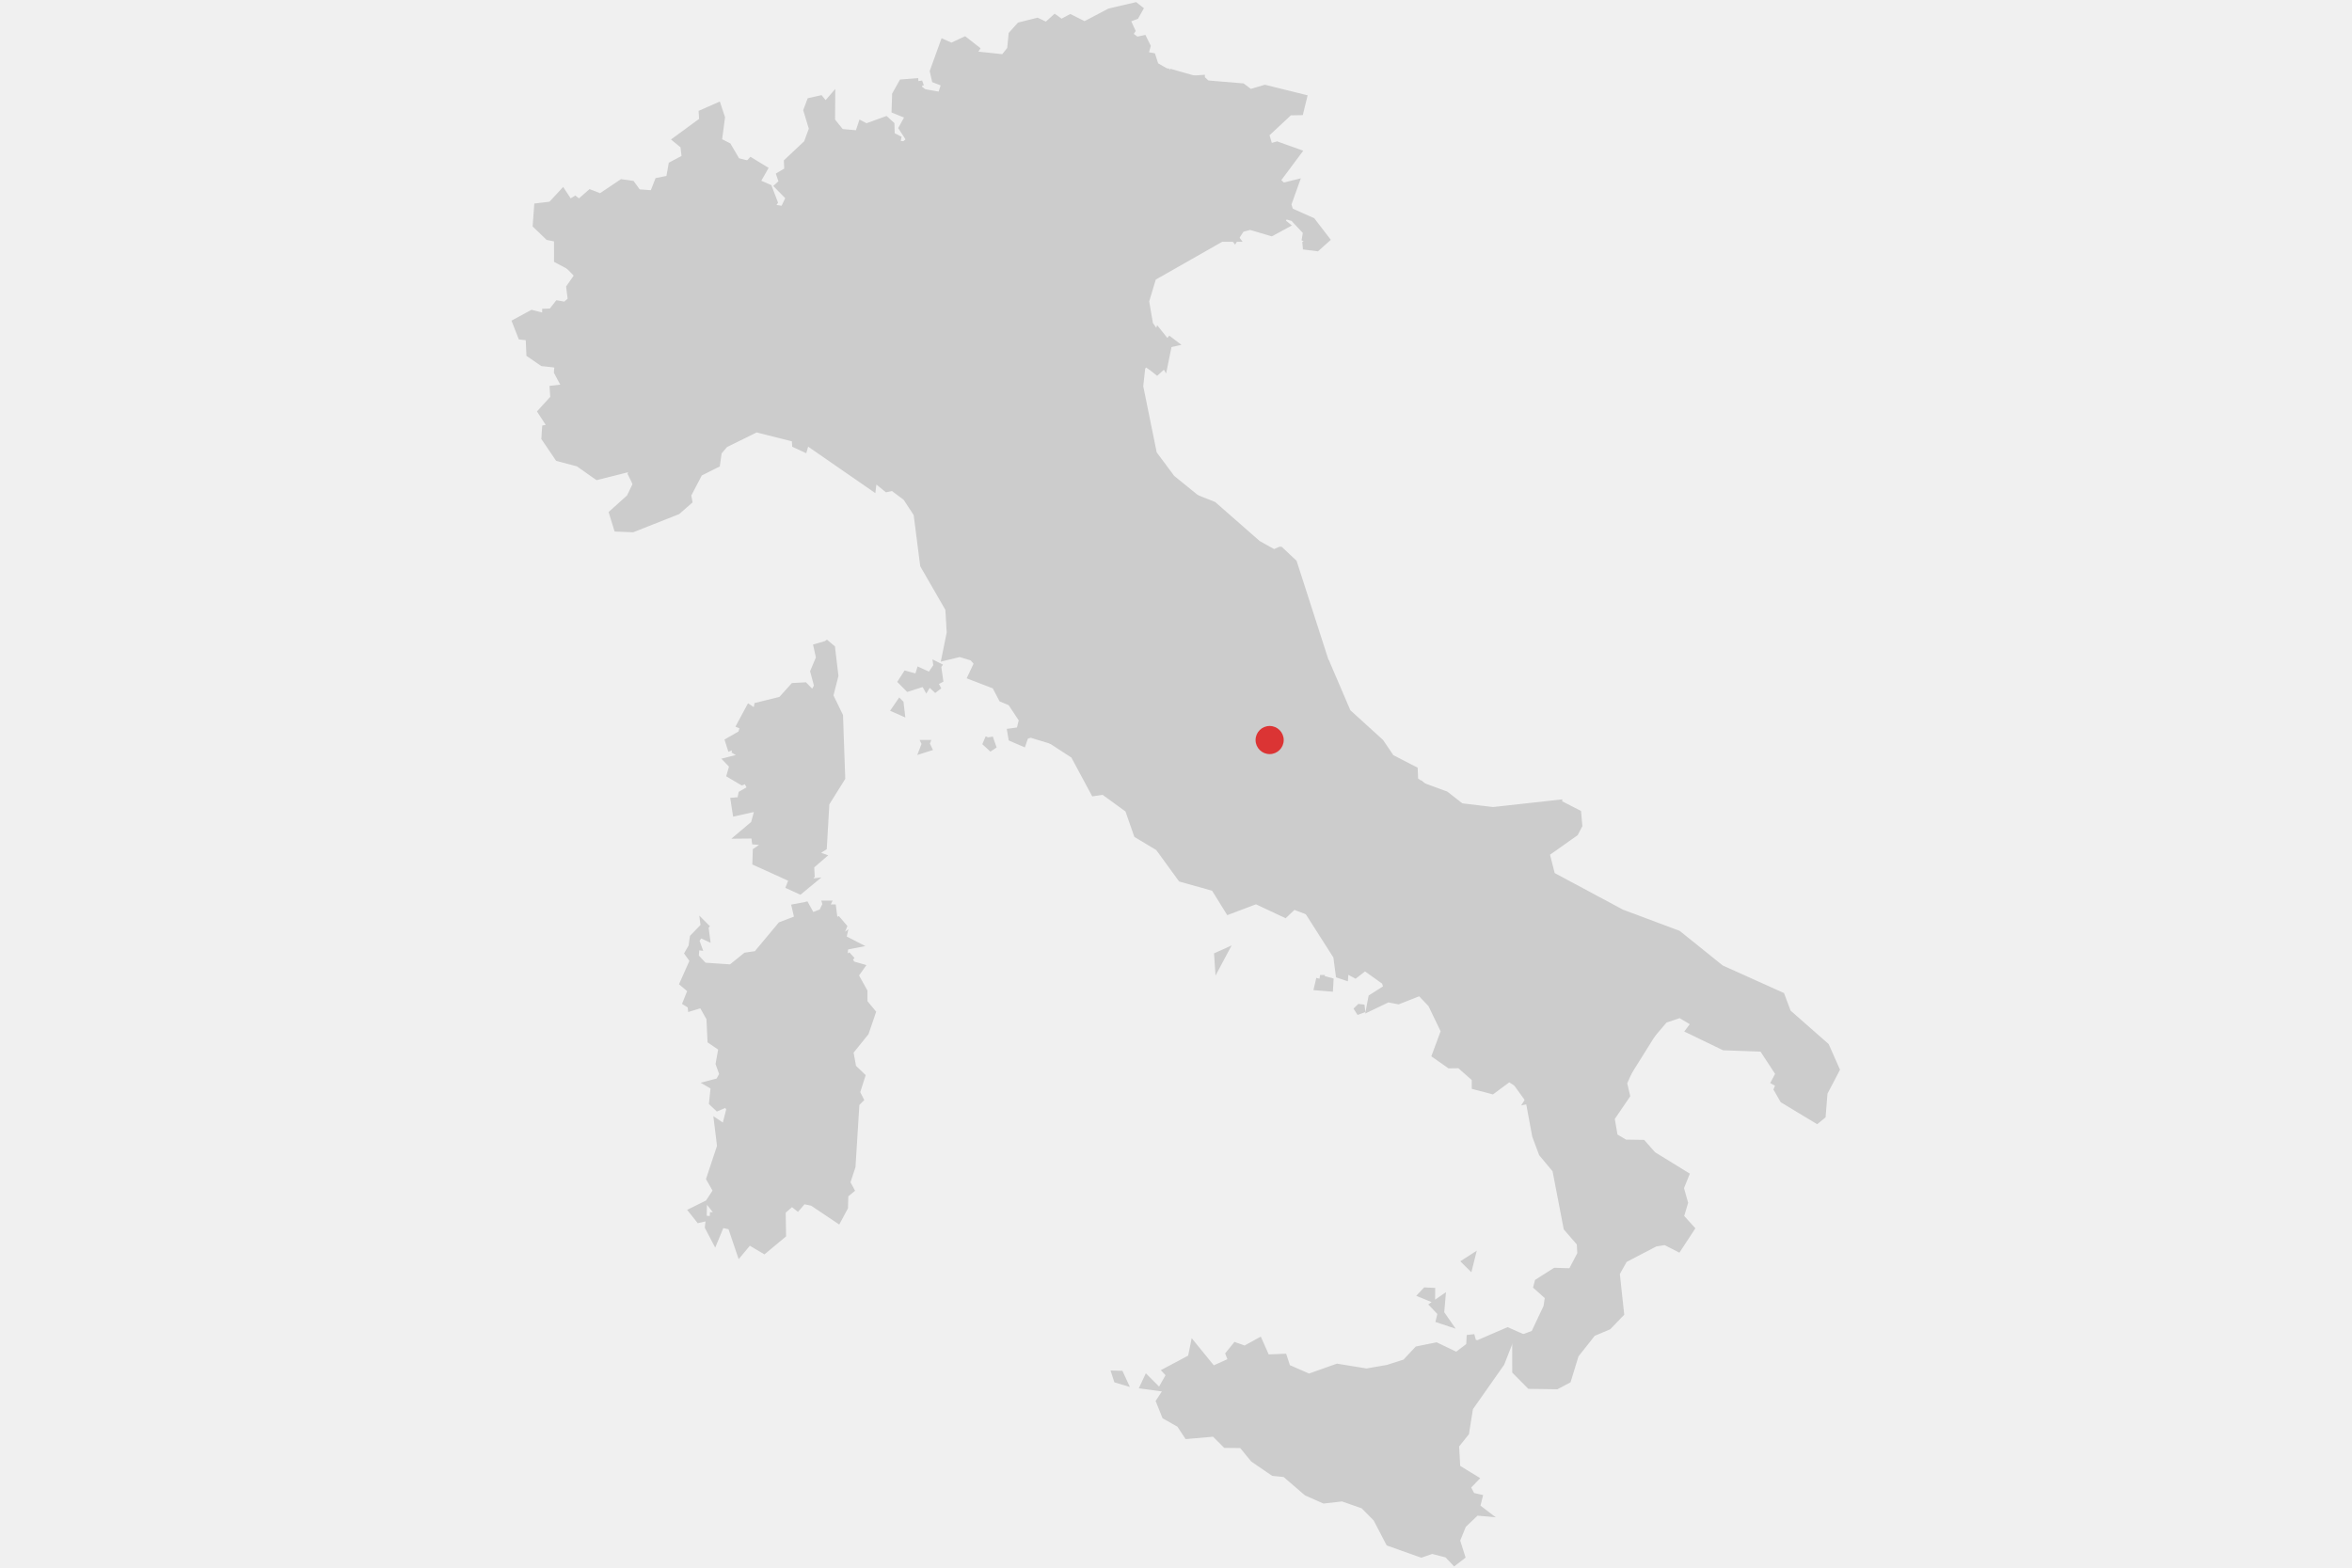
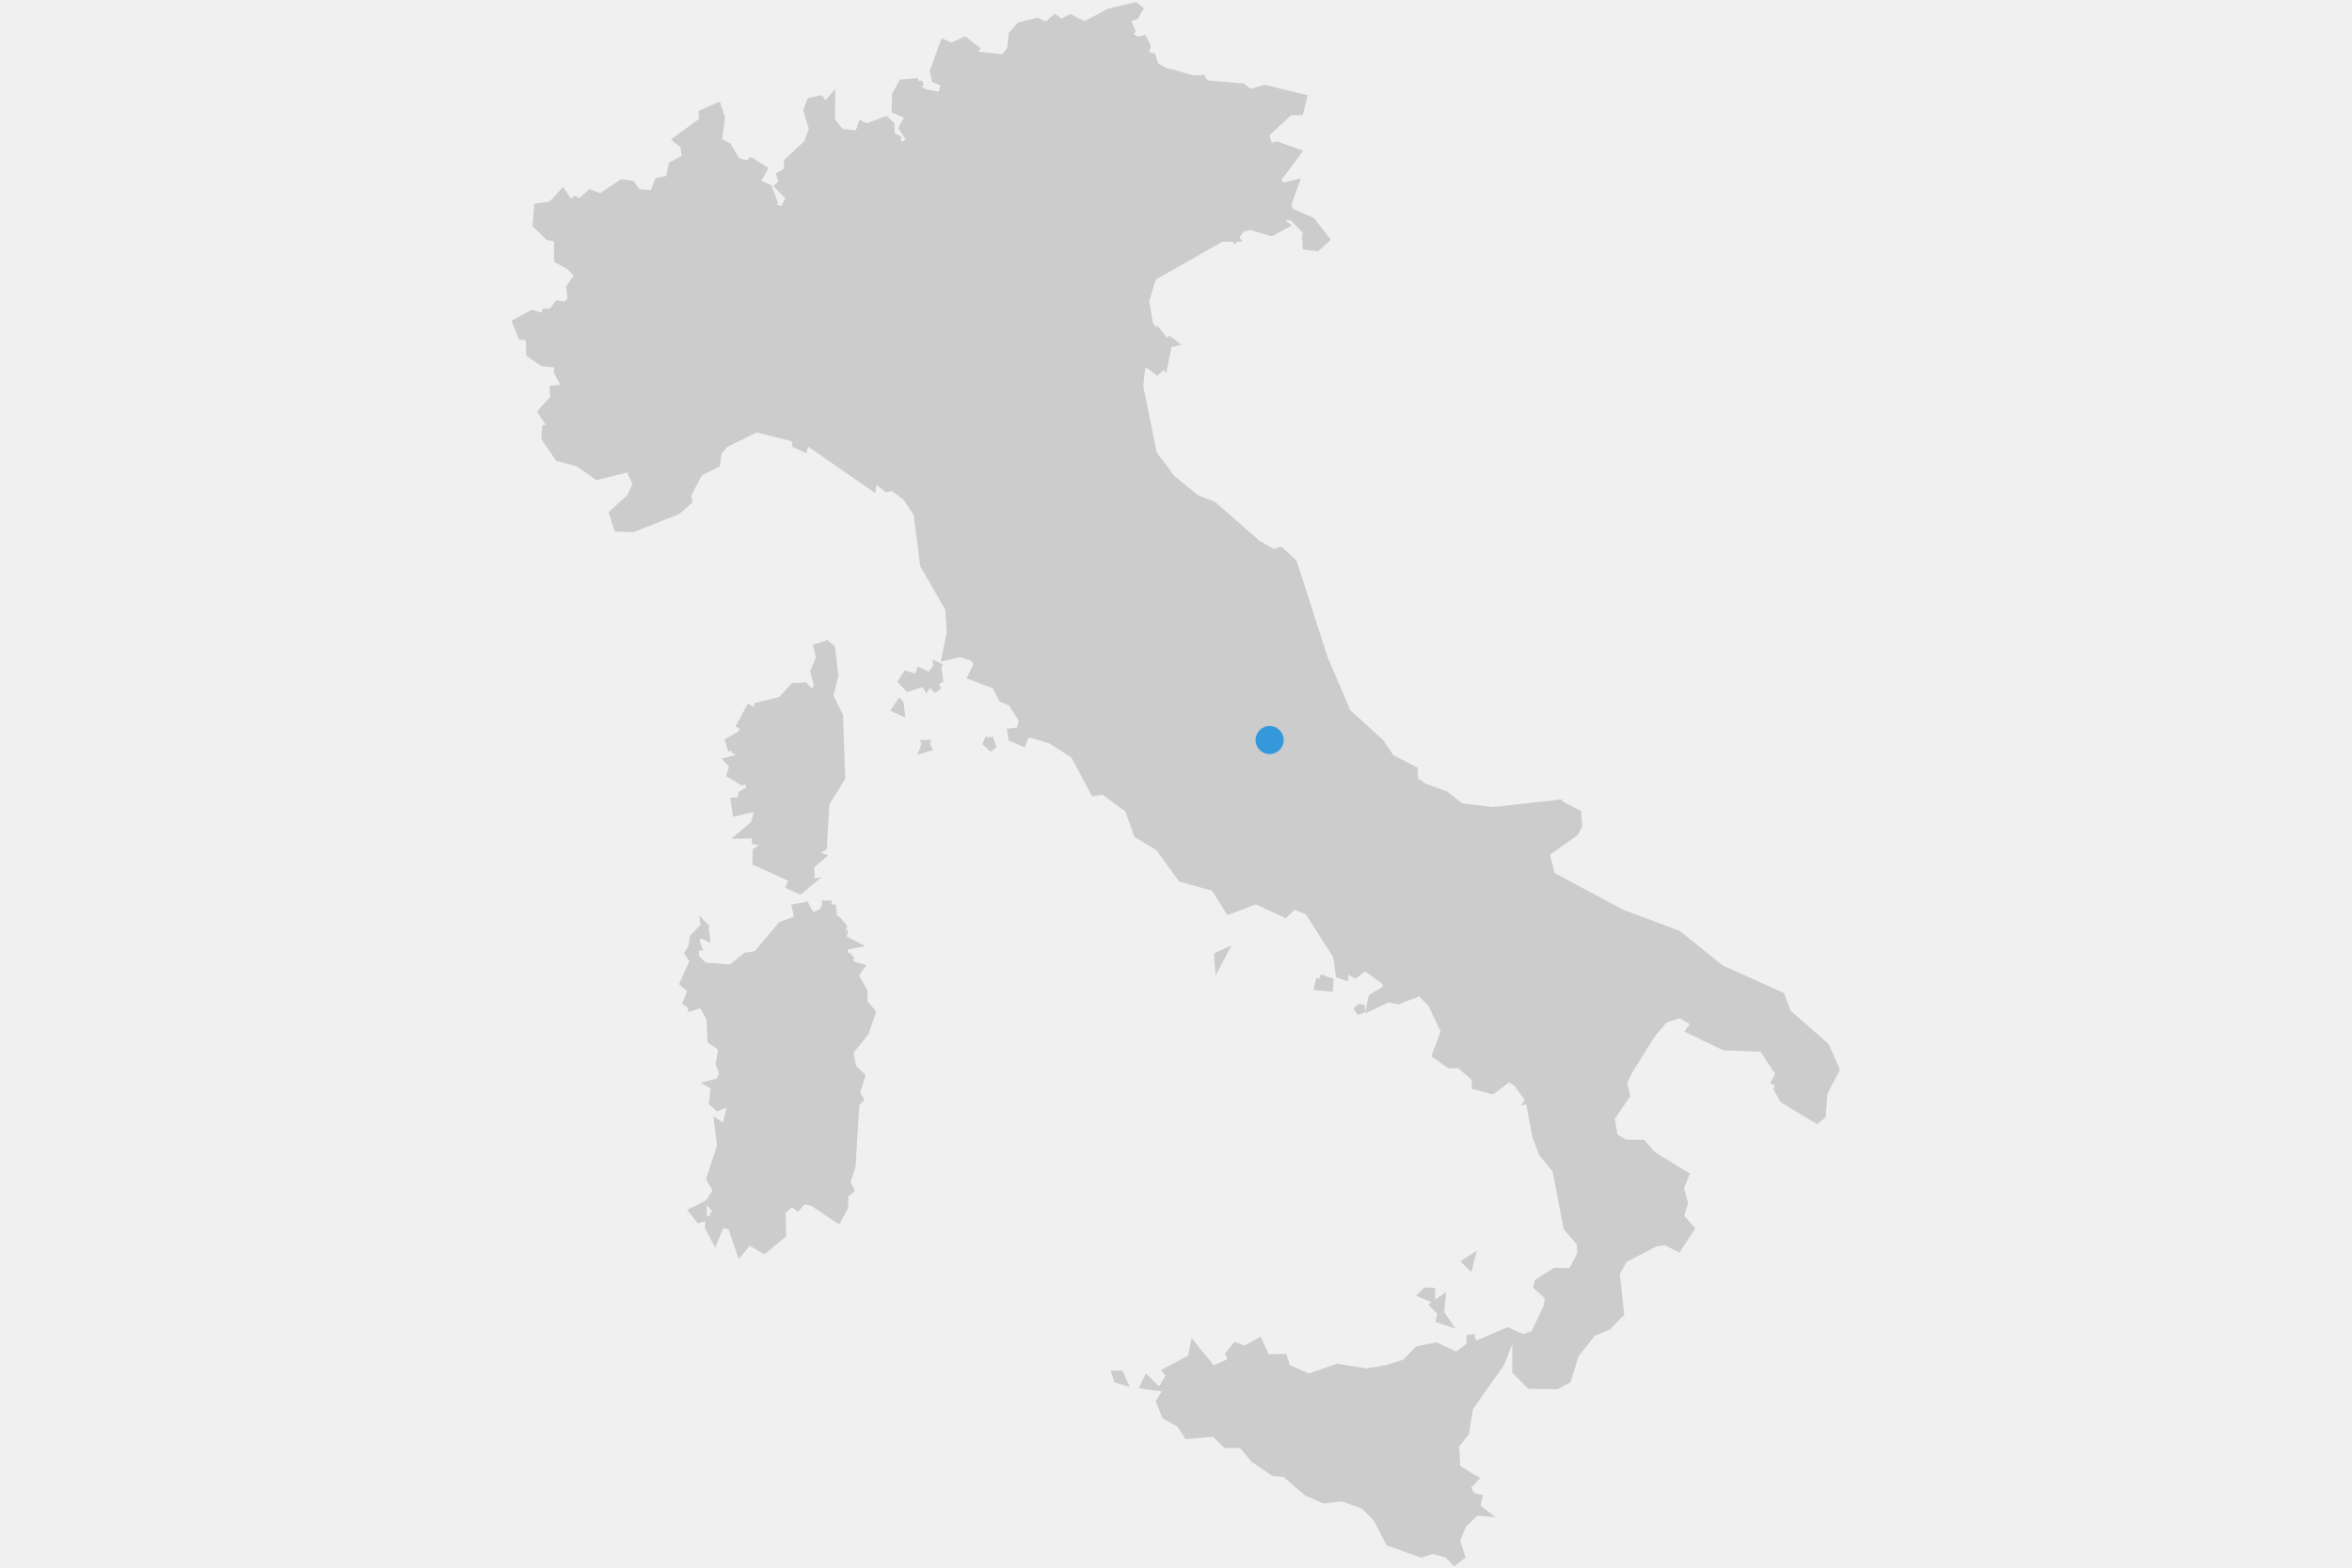
<svg xmlns="http://www.w3.org/2000/svg" xmlns:ns1="http://amcharts.com/ammap" version="1.1" id="svg2" width="390" height="260">
  <defs id="defs4">
    <style type="text/css" id="style6">
			.land
			{
				fill: #CCCCCC;
				fill-opacity: 1;
				stroke:white;
				stroke-opacity: 1;
				stroke-width:0.5;
			}
		</style>
    <ns1:ammap projection="mercator" leftLongitude="6.624" topLatitude="47.087" rightLongitude="18.517" bottomLatitude="35.491" />
  </defs>
  <g id="g8" transform="translate(0.3130754,-459.316)">
    <path id="VA" title="Vatican City" class="land" d="m 192.615,593.669 -0.04,-0.04 -0.036,0.011 -0.061,0.014 -0.057,0.093 -0.011,0.021 0.021,0.029 0.021,-0.007 0.093,0.021 0.072,-0.029 0.007,-0.021 -0.014,-0.029 z" style="fill:#cccccc;fill-opacity:1;stroke:#cccccc;stroke-width:1.279;stroke-opacity:1;stroke-miterlimit:4;stroke-dasharray:none" />
    <path id="SM" title="San Marino" class="land" d="m 193.254,543.342 0,0 0.294,-1.906 -1.924,0.901 0.1,1.296 0,0 0.014,0.036 z" style="fill:#cccccc;fill-opacity:1;stroke:#cccccc;stroke-width:1.279;stroke-opacity:1;stroke-miterlimit:4;stroke-dasharray:none" />
    <path id="FR-H" title="Corsica,  France" class="land" d="m 136.779,566.215 0.747,0.628 0.542,4.53 -0.854,3.349 1.622,3.331 0.363,10.265 -2.624,4.199 -0.42,7.279 -1.981,1.26 0.122,0.754 0.563,-0.739 0.915,0.33 -1.73,1.493 0.086,1.619 -1.141,1.342 0.793,-0.104 -1.468,1.213 -1.59,-0.729 0.467,-1.184 -6.105,-2.771 0.061,-1.787 2.258,-1.529 -2.423,-0.208 -0.126,-1.016 -2.136,0.021 2.078,-1.752 0.574,-2.064 -0.38,-0.675 -3.212,0.714 -0.276,-1.762 1.026,-0.086 0.215,-1.08 1.604,-0.919 -0.872,-1.551 -0.75,0.291 -1.874,-1.113 0.427,-1.482 -0.754,-0.786 2.85,-0.725 -1.665,-0.965 0.219,-1.077 -1.062,0.424 -0.284,-0.89 2.064,-1.177 0.456,-1.332 -0.574,-0.24 1.421,-2.638 1.159,0.775 0.244,-1.213 3.919,-0.965 2.017,-2.25 1.787,-0.093 1.414,1.461 0.847,-1.479 -0.65,-2.426 0.955,-2.276 -0.388,-1.752 1.522,-0.441 z" style="fill:#cccccc;fill-opacity:1;stroke:#cccccc;stroke-width:1.279;stroke-opacity:1;stroke-miterlimit:4;stroke-dasharray:none" />
    <path id="IT_65" title="Abruzzo" class="land" d="m 219.523,569.223 3.542,8.266 5.473,4.975 1.748,2.588 3.848,1.985 0.075,1.741 1.231,0.872 0,0 -5.405,7.577 -0.732,-0.133 -0.495,-2.153 -1.457,-0.187 -1.134,-1.192 -2.505,2.028 0.843,1.963 -1.35,0.054 -0.226,0.948 -0.7,-0.711 -0.89,1.403 -1.425,-0.165 0,0 -0.894,-1.174 -2.412,-0.348 -0.628,-1.188 -1.497,-0.337 -1.834,1.235 -1.985,-1.651 -1.123,0.237 -0.258,-2.631 -4.142,-2.232 -1.59,-0.043 -0.506,-0.808 0.054,-1.766 1.026,-0.51 0.018,-0.858 2.975,1.22 2.441,-1.332 -4.174,-4.303 0.747,-0.836 -1.432,-1.342 1.141,-0.869 -0.395,-1.522 0.642,-1.199 1.899,0.463 1.834,-0.585 0.273,-1.231 -1.127,-0.718 0.194,-0.603 0,0 0,0 0,0 0,0 0,0 2.541,-1.131 0.675,-1.945 2.322,0.284 1.131,-1.267 3.546,-0.955 0,0 z" style="fill:#cccccc;fill-opacity:1;stroke:#cccccc;stroke-width:1.279;stroke-opacity:1;stroke-miterlimit:4;stroke-dasharray:none" />
    <path id="IT-77" title="Basilicata" class="land" d="m 249.371,614.486 0.362,-0.883 3.79,0.197 1.888,-1.296 3.09,2.408 -1.088,1.974 2.577,1.396 1.486,-0.47 1.055,2.319 2.634,2.796 1.798,-1.299 0.732,0.887 0.671,-0.919 1.644,0.373 1.048,0.797 -0.047,5.642 1.554,0.567 1.037,1.777 0,0 -3.962,6.342 0,0 -4.124,-0.625 -1.278,5.897 -1.486,-0.922 -1.059,0.865 -3.094,0.025 -0.729,-1.421 0.445,-0.8 -1.863,-0.262 -1.996,0.032 -1.184,1.841 0,0 -2.049,-2.846 0,0 2.94,-5.517 -4.946,-5.298 0.025,-1.834 -1.561,-0.944 0.876,-1.378 -2.128,-1.382 0.061,-1.741 -0.955,-0.904 0.754,-0.054 -0.169,-1.192 1.719,0.388 1.21,-1.005 0.811,-2.107 z" style="fill:#cccccc;fill-opacity:1;stroke:#cccccc;stroke-width:1.279;stroke-opacity:1;stroke-miterlimit:4;stroke-dasharray:none" />
    <path id="IT-78" title="Calabria" class="land" d="m 253.276,641.724 1.188,-1.841 1.992,-0.032 1.863,0.262 -0.445,0.8 0.729,1.421 3.094,-0.025 1.059,-0.861 1.486,0.919 1.278,-5.893 4.124,0.625 0,0 -0.808,1.82 0.488,2.078 -2.548,3.754 0.535,3.126 1.823,1.08 2.886,0.043 1.694,1.913 5.384,3.309 -0.847,2.11 0.693,2.462 -0.703,2.351 1.762,1.945 -2.06,3.148 -2.128,-1.084 -1.683,0.266 -5.194,2.71 -1.31,2.351 0.718,6.647 -2.028,2.11 -2.599,1.098 -2.871,3.632 -1.274,4.167 -1.805,0.948 -4.386,-0.061 -2.304,-2.326 -0.007,-4.989 3.072,-1.149 2.103,-4.454 0.269,-1.748 -1.909,-1.708 0.172,-0.653 2.789,-1.773 2.731,0.079 1.576,-3.008 -0.104,-1.838 -2.193,-2.538 -1.852,-9.619 -2.261,-2.728 -1.088,-2.907 -1.098,-5.94 z" style="fill:#cccccc;fill-opacity:1;stroke:#cccccc;stroke-width:1.279;stroke-opacity:1;stroke-miterlimit:4;stroke-dasharray:none" />
    <path id="IT-72" title="Campania" class="land" d="m 225.147,626.484 0.721,0.086 -1.299,0.477 0.578,-0.563 z m -6.572,-4.835 1.583,0.431 -0.057,1.019 -1.834,-0.151 0.309,-1.299 z m 2.01,-17.11 1.184,1.701 1.238,0.136 -0.592,-1.468 0.79,-1.446 0.822,0.686 1.378,-0.47 6.608,3.241 1.149,-1.059 1.719,-0.025 0.617,-1.037 1.439,0.61 2.584,-1.403 0,0 1.676,1.303 -0.495,2.423 3.779,2.039 -1.292,2.365 0.826,0.955 2.132,0.621 0.61,-0.463 2.609,1.242 0,0 0.492,1.425 -0.811,2.107 -1.21,1.005 -1.719,-0.391 0.169,1.195 -0.754,0.054 0.958,0.904 -0.061,1.741 2.128,1.382 -0.876,1.378 1.561,0.944 -0.021,1.834 4.942,5.298 -2.94,5.517 0,0 -1.306,-0.84 -2.807,2.085 -2.739,-0.721 -0.007,-1.26 -2.62,-2.308 -1.68,0.021 -2.272,-1.594 1.464,-3.948 -2.171,-4.508 -1.913,-2.01 -3.639,1.428 -1.716,-0.33 -2.893,1.389 0.28,-1.472 2.573,-1.637 -0.388,-1.138 -3.374,-2.412 -1.612,1.253 -1.705,-0.926 -0.09,1.245 -0.808,-0.273 -0.402,-3.033 -4.77,-7.487 0,0 2.376,-1.813 -0.553,-2.94 2.128,-1.116 z" style="fill:#cccccc;fill-opacity:1;stroke:#cccccc;stroke-width:1.279;stroke-opacity:1;stroke-miterlimit:4;stroke-dasharray:none" />
    <path id="IT-45" title="Emilia-Romagna" class="land" d="m 198.003,541.999 -0.337,2.588 -1.098,1.109 -1.048,-0.129 -0.47,-1.389 -0.976,0.406 -0.818,-1.242 0,0 0.294,-1.906 -1.924,0.901 0.1,1.292 0,0 0,0 0,0 0.434,0.797 -1.418,-0.014 -1.367,2.774 0,0 -0.014,-0.011 0,0 -1.619,0.894 -0.556,-0.829 -1.644,0.553 -2.968,-1.787 -1.673,-0.075 -2.003,-1.583 0.097,-1.098 -1.314,-1.769 1.866,-3.467 -2.914,0.266 0.452,-1.127 -1.734,0.075 -1.719,-2.046 -2.667,2.078 -1.432,0.05 1.102,1.335 -4.206,0.144 -0.477,-1.113 -1.744,1.96 -2.965,-2.401 -1.999,-0.047 -0.933,1.077 -1.92,-2.721 -3.456,-1.68 -0.854,0.427 -2.021,-2.136 -2.412,-0.872 -0.212,-1.396 -1.432,-0.833 -1.92,0.212 -2.516,2.674 0,0 -1.479,-1.906 -3.033,0.485 1.026,-1.694 -0.133,-1.978 -1.443,-1.019 -0.876,0.642 -2.943,-1.037 0,0 0.169,-1.755 0,0 0.628,-0.04 -0.115,-0.725 0.47,0.901 1.159,-0.305 -0.721,-2.039 1.382,-1.393 -1.622,-1.895 0.233,-0.951 2.329,-3.916 1.576,-0.485 0.564,0.668 0.179,-1.35 0.836,0.729 0.693,-0.879 0.273,1.346 1.5,0.642 0.804,-1.357 1.095,1.561 0.334,-1.152 1.041,0.402 -0.337,-0.987 0.646,-0.524 0.126,1.005 1.353,-0.761 1.906,2.789 1.195,-0.56 3.657,1.988 0.879,-0.481 2.168,1.848 1.414,-0.061 2.351,-1.945 0.348,1.12 2.606,0.897 3.377,-1.274 1.389,0.786 2.85,-0.775 2.236,0.33 0,0 0.057,0.535 2.046,-0.133 1.166,1.177 3.621,-2.329 5.445,0.133 0.822,1.105 2.505,-0.377 0.19,1.874 1.159,1.306 0,0 -1.088,-0.729 -0.621,0.818 -0.352,3.176 2.283,11.223 3.036,4.074 4.074,3.309 z m -9.565,4.067 0,0 -1.091,0.395 0.492,0.571 0.675,-0.8 -0.075,-0.165 z" style="fill:#cccccc;fill-opacity:1;stroke:#cccccc;stroke-width:1.279;stroke-opacity:1;stroke-miterlimit:4;stroke-dasharray:none" />
    <path id="IT-36" title="Friuli-Venezia Giulia" class="land" d="m 198.839,472.405 0.948,0.876 5.872,0.492 1.314,0.991 2.466,-0.732 6.303,1.558 -0.538,2.189 -1.73,0.032 -4.005,3.74 0.678,2.254 1.285,-0.373 3.324,1.188 -3.46,4.648 1.095,1.023 1.992,-0.495 -1.224,3.424 0.373,1.17 3.668,1.633 2.293,2.986 -1.479,1.321 -2.197,-0.284 1.651,-0.52 -1.253,-0.7 0.183,-1.077 -2.207,-2.365 -1.504,-0.416 -0.56,1.127 0.632,0.51 -2.254,1.224 -3.514,-1.041 -1.518,0.402 -1.034,1.586 0,0 -1.698,-2.215 -0.836,-3.133 -0.607,0.775 -1.253,-0.887 -0.98,0.764 -0.477,-0.919 -2.344,1.798 -0.463,-1.088 -1.407,-0.036 -0.872,-2.509 -1.421,-0.56 -0.596,-2.466 1.676,-1.712 0.162,-1.285 -3.234,-3.015 3.851,-5.265 2.401,-0.011 -0.538,-1.249 2.157,-0.804 -0.345,-2.473 0,0 1.224,-0.083 z" style="fill:#cccccc;fill-opacity:1;stroke:#cccccc;stroke-width:1.279;stroke-opacity:1;stroke-miterlimit:4;stroke-dasharray:none" />
    <path id="IT-62" title="Lazio" class="land" d="m 201.66,617.831 0.804,-0.362 -0.736,1.378 -0.068,-1.016 z m 18.926,-13.291 -2.136,1.113 0.553,2.94 -2.376,1.816 -2.455,-0.922 -1.428,1.357 -4.766,-2.243 -4.526,1.708 -2.365,-3.815 -5.499,-1.543 -3.733,-5.133 -3.55,-2.136 -1.457,-4.185 -4.167,-3.029 -1.533,0.226 -3.32,-6.181 -3.794,-2.466 0.668,-1.49 2.441,-0.029 -0.032,-1.231 -1.001,-0.686 0.33,-1.328 1.163,0.025 3.022,-2.039 -0.553,-1.5 0.815,-0.843 -1.357,-1.062 0.416,-0.876 0.682,0.642 0.764,-1.105 0.89,0.05 1.579,2.039 -1.023,1.088 0.463,0.757 1.486,0.919 3.047,-0.459 1.723,4.325 2.354,-0.151 0.402,2.53 1.306,-0.187 0.294,0.962 1.554,-1.206 0.079,-1.393 1.181,0.621 1.073,-0.707 -0.492,-0.732 3.309,-1.579 -0.014,-1.335 4.77,-0.808 0.747,-2.057 1.766,-0.176 1.321,1.134 -0.194,0.607 1.127,0.714 -0.273,1.235 -1.834,0.581 -1.899,-0.459 -0.642,1.199 0.395,1.522 -1.141,0.869 1.432,1.342 -0.75,0.84 4.178,4.303 -2.441,1.332 -2.975,-1.22 -0.018,0.861 -1.023,0.51 -0.054,1.766 0.502,0.808 1.59,0.043 4.145,2.232 0.258,2.634 1.123,-0.237 1.985,1.651 1.834,-1.235 1.497,0.341 0.628,1.188 2.412,0.348 0.897,1.174 1.5,3.166 -0.883,2.265 z m -27.96,-10.778 -0.014,-0.029 0.004,-0.065 -0.04,-0.04 -0.032,0.011 -0.061,0.014 -0.057,0.093 -0.011,0.021 0.025,0.029 0.021,-0.007 0.093,0.021 0.072,-0.029 0,-0.021 z" style="fill:#cccccc;fill-opacity:1;stroke:#cccccc;stroke-width:1.279;stroke-opacity:1;stroke-miterlimit:4;stroke-dasharray:none" />
    <path id="IT-42" title="Liguria" class="land" d="m 105.284,539.577 0.843,-0.502 -0.797,-0.51 0.865,-0.94 3.23,1.034 1.292,-0.065 -0.517,-0.797 0.66,-0.546 1.059,0.19 -0.169,-3.988 0.675,0.04 0.84,-2.017 1.145,-0.632 -0.223,-1.87 1.037,-1.289 2.121,1.551 1.895,-1.418 1.633,0.531 1.141,-2.107 1.278,0.072 1.561,2.24 0.944,-1.752 1.647,0.04 -0.625,-1.895 1.367,-1.134 3.255,2.67 1.242,-1.048 0,0 2.943,1.037 0.876,-0.642 1.443,1.019 0.133,1.978 -1.023,1.694 3.033,-0.485 1.479,1.906 0,0 3.212,2.358 0.169,2.154 0.747,-0.628 0.528,0.366 -0.714,0.732 1.411,-0.047 0.233,1.787 0.639,-0.538 0.851,0.528 -0.897,1.411 0,0 -0.994,0.215 -2.24,-1.841 -0.187,1.533 -11.008,-7.616 -0.348,1.235 -1.306,-0.607 -0.061,-0.983 -6.518,-1.644 -5.247,2.588 -1.105,1.299 -0.276,2.01 -2.871,1.436 -1.938,3.708 0.187,0.994 -1.866,1.633 -7.397,2.925 -2.494,-0.101 -0.743,-2.408 2.853,-2.57 1.098,-2.293 z" style="fill:#cccccc;fill-opacity:1;stroke:#cccccc;stroke-width:1.279;stroke-opacity:1;stroke-miterlimit:4;stroke-dasharray:none" />
    <path id="IT-25" title="Lombardia" class="land" d="m 151.986,472.897 -0.047,1.127 0.915,0.693 2.922,0.52 0,0 0.413,0.969 2.297,0.743 0.589,1.773 -2.168,1.515 0.948,0.456 0.373,2.114 -0.772,3.65 -1.698,3.141 1.052,1.917 -0.14,2.301 1.181,1.199 1.479,-0.502 0.169,-0.772 3.46,0.029 0,0 -3.98,5.922 0.262,4.928 1.436,0.179 -0.352,2.76 0.718,0.492 0.865,-0.718 3.743,3.094 1.525,2.505 1.339,-0.714 1.077,0.402 -0.52,1.31 1.633,0.111 0.004,0.883 2.943,1.909 0,0 -2.236,-0.33 -2.85,0.775 -1.389,-0.786 -3.377,1.274 -2.606,-0.897 -0.348,-1.12 -2.351,1.945 -1.414,0.061 -2.168,-1.848 -0.879,0.481 -3.657,-1.988 -1.195,0.56 -1.906,-2.789 -1.353,0.761 -0.126,-1.005 -0.646,0.524 0.337,0.987 -1.041,-0.402 -0.334,1.152 -1.091,-1.561 -0.804,1.357 -1.5,-0.642 -0.273,-1.346 -0.693,0.879 -0.836,-0.729 -0.179,1.35 -0.564,-0.668 -1.576,0.485 -2.326,3.916 -0.233,0.955 1.622,1.895 -1.382,1.393 0.725,2.039 -1.159,0.309 -0.47,-0.901 0.115,0.725 -0.628,0.04 0,0 0.093,-1.741 -0.983,-1.655 -1.658,-0.057 -0.294,-1.834 -2.803,-3.058 -0.104,-1.149 -2.304,1.095 -1.066,-0.779 -0.165,0.632 -1.192,-0.689 -0.488,-2.193 -1.324,-1.156 0.642,-0.922 -0.958,0.205 0.567,-1.084 -1.07,-1.324 1.07,-1.838 1.421,0.319 1.109,1.468 1.271,-1.396 -0.779,-0.833 2.293,-0.416 -1.066,-2.38 -1.26,-0.65 -1.253,-5.423 -1.095,-0.327 -0.725,-1.371 0.768,-1.382 -0.459,-1.777 2.889,-3.144 -0.136,-2.211 0,0 0.434,-0.477 2.039,1.242 -1.26,2.218 2.071,0.897 0.901,2.351 -0.628,0.944 2.301,0.355 0.998,-2.092 -1.83,-1.863 0.678,-0.621 -0.406,-1.174 1.281,-0.764 -0.068,-1.45 3.263,-3.069 0.901,-2.426 -0.93,-3.076 0.546,-1.446 1.579,-0.355 0.897,1.113 0.969,-1.12 -0.025,3.571 1.583,1.96 2.968,0.262 0.506,-1.536 0.757,0.395 3.223,-1.174 0.811,0.736 0.054,1.795 1.048,0.535 -0.19,0.919 1.414,0.133 0.991,-0.847 -1.31,-2.014 1.127,-2.053 -2.326,-0.94 0.083,-2.53 1.066,-1.899 2.67,-0.212 z" style="fill:#cccccc;fill-opacity:1;stroke:#cccccc;stroke-width:1.279;stroke-opacity:1;stroke-miterlimit:4;stroke-dasharray:none" />
    <path id="IT-57" title="Marche" class="land" d="m 211.954,550.635 -1.041,0.452 -2.713,-1.511 -7.354,-6.45 -2.843,-1.127 0,0 -0.337,2.588 -1.098,1.109 -1.048,-0.129 -0.47,-1.389 -0.976,0.406 -0.818,-1.242 0,0 -1.515,0.33 0,0 -0.014,-0.036 0,0 0.434,0.797 -1.418,-0.014 -1.367,2.774 0,0 0.047,0.036 0,0 1.594,1.411 -0.976,0.768 -0.219,-1.335 -0.158,1.12 -2.06,1.098 0.52,0.8 0,0 1.493,0.607 1.418,-0.646 -1.059,1.766 1.457,0.869 0.51,-0.75 1.418,0.416 2.283,2.616 2.785,-0.937 -0.441,1.927 2.139,4.318 -0.632,1.597 1.188,1.317 0.007,3.223 1.436,0.933 0.043,1.45 0.438,-1.102 0.965,-0.219 1.978,2.24 1.407,-0.872 0.416,1.949 -1.245,1.403 0,0 1.766,-0.176 1.321,1.134 0,0 2.541,-1.131 0.675,-1.945 2.319,0.284 1.131,-1.263 3.546,-0.958 0,0 -5.305,-16.471 -2.164,-2.035 z m -19.791,0.869 -0.266,-0.093 0,0 -0.068,-0.021 0,0 0.319,-0.133 0,0 0.036,0.19 0,0 -0.021,0.057 z" style="fill:#cccccc;fill-opacity:1;stroke:#cccccc;stroke-width:1.279;stroke-opacity:1;stroke-miterlimit:4;stroke-dasharray:none" />
    <path id="IT-67" title="Molise" class="land" d="m 235.603,589.789 3.744,1.371 2.559,1.999 0,0 -0.739,3.898 1.116,1.464 -2.491,2.118 -1.163,-0.538 -0.449,0.546 0.072,2.29 1.274,1.066 0,0 -2.588,1.403 -1.439,-0.614 -0.617,1.041 -1.719,0.025 -1.149,1.062 -6.608,-3.241 -1.378,0.47 -0.822,-0.686 -0.79,1.446 0.592,1.468 -1.238,-0.136 -1.184,-1.701 0,0 0.879,-2.293 -1.5,-3.166 0,0 1.425,0.165 0.89,-1.403 0.7,0.711 0.226,-0.948 1.35,-0.054 -0.843,-1.963 2.505,-2.028 1.134,1.192 1.457,0.187 0.495,2.153 0.732,0.133 5.405,-7.577 0,0 z" style="fill:#cccccc;fill-opacity:1;stroke:#cccccc;stroke-width:1.279;stroke-opacity:1;stroke-miterlimit:4;stroke-dasharray:none" />
    <path id="IT-21" title="Piemonte" class="land" d="m 118.661,477.021 0.599,1.816 -0.528,3.934 1.604,0.815 1.482,2.534 1.963,0.488 0,0 0.136,2.211 -2.889,3.144 0.459,1.78 -0.768,1.382 0.725,1.371 1.095,0.327 1.253,5.423 1.26,0.65 1.066,2.38 -2.293,0.416 0.779,0.833 -1.271,1.396 -1.105,-1.468 -1.425,-0.319 -1.066,1.838 1.07,1.324 -0.567,1.088 0.958,-0.205 -0.642,0.922 1.324,1.156 0.488,2.197 1.188,0.686 0.165,-0.628 1.07,0.775 2.304,-1.095 0.104,1.152 2.803,3.054 0.294,1.834 1.658,0.057 0.983,1.655 -0.09,1.741 0,0 -0.169,1.755 0,0 -1.242,1.048 -3.255,-2.674 -1.367,1.134 0.625,1.895 -1.647,-0.04 -0.94,1.752 -1.565,-2.24 -1.274,-0.075 -1.141,2.11 -1.633,-0.535 -1.895,1.421 -2.121,-1.551 -1.037,1.289 0.223,1.866 -1.141,0.632 -0.84,2.021 -0.675,-0.04 0.169,3.988 -1.059,-0.19 -0.66,0.542 0.517,0.797 -1.292,0.068 -3.23,-1.034 -0.865,0.94 0.797,0.51 -0.843,0.502 0,0 -0.854,-1.716 0.323,-1.116 -6.023,1.518 -3.115,-2.193 -3.32,-0.879 -2.197,-3.245 0.1,-1.518 1.026,-0.201 -1.698,-2.606 2.053,-2.258 -0.097,-1.482 2.107,-0.248 -1.414,-2.638 0.108,-1.296 -2.613,-0.291 -2.071,-1.425 -0.126,-2.821 -1.303,-0.147 -0.869,-2.225 2.606,-1.414 2.308,0.596 0.004,-0.826 0.965,-0.036 1.016,-1.303 1.253,0.215 1.03,-0.904 -0.266,-2.121 1.421,-2.039 -1.565,-1.601 0,0 0.635,-1.278 0.129,1.023 1.425,0.14 4.928,-2.907 4.468,0.836 1.755,-1.245 1.31,0.162 0.635,-3.532 -1.324,-1.759 0,-3.27 0,0 0.822,-2.114 1.888,-0.377 0.413,-2.315 2.222,-1.184 -0.251,-2.121 -1.141,-0.937 4.271,-3.13 -0.072,-1.235 z" style="fill:#cccccc;fill-opacity:1;stroke:#cccccc;stroke-width:1.279;stroke-opacity:1;stroke-miterlimit:4;stroke-dasharray:none" />
    <path id="IT-75" title="Puglia" class="land" d="m 258.096,592.606 3.144,1.612 0.179,1.985 -0.628,1.195 -4.813,3.406 0.951,3.74 11.607,6.22 9.353,3.499 7.117,5.725 9.992,4.497 1.055,2.81 6.328,5.567 1.701,3.844 -1.996,3.815 -0.305,3.79 -0.833,0.675 -5.513,-3.324 -0.976,-1.701 0.366,-0.879 -0.747,-0.402 0.689,-1.299 -2.807,-4.282 -6.403,-0.23 -5.617,-2.713 0.876,-1.163 -2.538,-1.518 -2.627,0.887 -2.042,2.394 0,0 -1.037,-1.773 -1.554,-0.567 0.047,-5.642 -1.048,-0.797 -1.644,-0.373 -0.671,0.919 -0.732,-0.887 -1.798,1.299 -2.634,-2.796 -1.055,-2.319 -1.482,0.47 -2.581,-1.396 1.088,-1.974 -3.09,-2.408 -1.884,1.296 -3.79,-0.201 -0.366,0.887 0,0 -2.609,-1.242 -0.61,0.463 -2.132,-0.621 -0.826,-0.955 1.292,-2.365 -3.779,-2.039 0.495,-2.423 -1.676,-1.303 0,0 -1.274,-1.066 -0.072,-2.29 0.449,-0.546 1.163,0.538 2.494,-2.118 -1.116,-1.464 0.739,-3.898 0,0 5.337,0.639 10.843,-1.199 z" style="fill:#cccccc;fill-opacity:1;stroke:#cccccc;stroke-width:1.279;stroke-opacity:1;stroke-miterlimit:4;stroke-dasharray:none" />
    <path id="IT-88" title="Sardegna" class="land" d="m 117.412,661.001 1.009,0.111 0.761,1.281 -0.969,2.337 -1.005,-1.92 0.205,-1.809 z m -1.145,-1.626 -0.047,1.96 -0.581,0.136 -1.019,-1.278 1.647,-0.818 z m 0.248,-46.433 0.219,1.669 -0.98,-0.456 -0.782,1.088 0.363,1.005 -0.826,-0.104 0.187,-1.317 1.82,-1.884 z m 21.19,-2.99 0.172,1.378 -0.826,0.126 0.653,-1.504 z m -4.451,-0.398 1.016,1.82 1.425,-0.571 1.113,0.714 0.355,2.078 0.434,-1.228 1.001,-0.359 0.861,1.009 -1.073,2.609 0.973,-0.689 -0.19,0.808 0.804,-0.452 1.274,0.657 -1.525,0.294 -0.133,1.332 -1.303,0 1.604,0.865 0.983,-0.65 -0.531,0.675 0.614,0.887 1.353,0.388 -0.933,1.31 1.507,2.713 0.011,1.834 1.357,1.64 -1.127,3.291 -2.577,3.194 0.492,2.685 1.464,1.403 -0.861,2.685 0.574,1.141 -0.657,0.664 -0.65,10.462 -0.887,2.692 0.639,1.188 -0.944,0.775 -0.057,2.121 -1.041,1.942 -4.171,-2.8 -1.594,-0.334 -0.933,1.077 -0.919,-0.739 -1.676,1.468 0.061,3.923 -3.004,2.498 -2.502,-1.482 -1.472,1.769 -1.432,-4.224 -1.64,-0.366 -0.09,-1.224 -1.888,-2.387 1.228,-1.852 -1.141,-2.006 1.784,-5.384 -0.456,-3.679 1.163,0.782 0.847,-3.27 -0.546,-0.994 -1.551,0.653 -0.786,-0.743 0.28,-2.674 -0.653,-0.38 1.411,-0.373 0.689,-1.245 -0.635,-1.766 0.477,-2.634 -1.838,-1.26 -0.169,-3.654 -1.35,-2.401 -1.759,0.542 -0.129,-1.227 -0.854,0.955 1.019,-2.548 -1.335,-1.123 1.676,-3.779 -0.861,-1.199 0.502,-0.861 0.617,0.445 -0.09,1.026 1.482,1.59 4.562,0.309 2.451,-1.981 1.798,-0.266 4.027,-4.831 2.868,-1.095 -0.441,-1.884 1.604,-0.298 z m 3.474,-0.237 0.37,1.26 -1.062,0.165 0.693,-1.425 z" style="fill:#cccccc;fill-opacity:1;stroke:#cccccc;stroke-width:1.279;stroke-opacity:1;stroke-miterlimit:4;stroke-dasharray:none" />
    <path id="IT-82" title="Sicilia" class="land" d="m 189.877,688.171 1.073,1.077 -1.482,-0.201 z m -4.49,-0.876 0.477,1.026 -0.894,-0.269 -0.251,-0.775 z m 64.282,-7.178 1.852,0.818 -1.533,0.721 -1.454,3.7 -5.219,7.422 -0.66,4.131 -1.673,2.089 0.212,3.805 2.929,1.795 -0.607,0.632 -0.578,-0.528 -0.118,1.152 0.876,1.637 1.138,0.262 -0.384,1.522 1.116,0.851 -1.109,-0.1 -2.261,2.15 -1.062,2.62 0.829,2.616 -1.091,0.84 -1.149,-1.217 -2.584,-0.664 -1.777,0.614 -5.29,-1.881 -2.085,-4.002 -2.161,-2.189 -3.55,-1.235 -3.036,0.348 -2.835,-1.26 -3.607,-3.105 -1.931,-0.197 -3.259,-2.225 -1.97,-2.401 -2.681,-0.025 -1.888,-1.881 -4.465,0.388 -1.227,-1.866 -2.408,-1.364 -0.944,-2.354 1.109,-1.701 -0.51,-0.772 1.113,-1.96 -0.531,-0.574 4.063,-2.161 0.377,-1.863 3.123,3.833 3.255,-1.464 -0.459,-1.184 1.026,-1.267 1.529,0.542 2.326,-1.278 1.202,2.713 2.843,-0.115 0.567,1.716 3.668,1.601 4.705,-1.669 4.849,0.79 3.535,-0.614 2.95,-0.944 2.01,-2.146 3.051,-0.614 3.403,1.633 2.204,-1.683 0.097,-1.798 0.359,1.281 0.808,0.226 z m -11.012,-2.782 0.786,1.134 -0.983,-0.327 z m 0.04,-2.412 -0.165,1.924 -1.037,-1.091 z m -2.595,-1.439 0.922,0.043 -0.011,1.03 -1.385,-0.571 z m 7.444,-5.33 -0.23,0.919 -0.47,-0.467 z" style="fill:#cccccc;fill-opacity:1;stroke:#cccccc;stroke-width:1.279;stroke-opacity:1;stroke-miterlimit:4;stroke-dasharray:none" />
    <path id="IT-52" title="Toscana" class="land" d="m 153.185,582.672 0.309,0.646 -0.635,0.201 0.327,-0.847 z m 10.527,-0.987 0.628,1.813 -1.005,-0.922 0.377,-0.89 z m -14.827,-5.7 0.154,1.288 -0.797,-0.352 0.642,-0.937 z m 6.22,-6.198 0.316,2.225 -0.904,0.488 0.682,1.281 -1.493,-1.396 -0.409,0.686 -0.323,-0.574 -2.678,0.851 -1.019,-1.026 0.693,-1.073 1.935,0.531 0.33,-1.055 1.712,0.782 1.159,-1.719 z m 33.383,-23.609 0.029,0.057 0,0 -0.675,0.8 -0.492,-0.571 1.091,-0.395 0,0 0.047,0.108 z m -46.928,-14.231 2.516,-2.674 1.92,-0.212 1.432,0.833 0.212,1.396 2.412,0.872 2.021,2.139 0.854,-0.427 3.456,1.68 1.92,2.721 0.933,-1.077 1.999,0.047 2.965,2.401 1.744,-1.96 0.477,1.113 4.206,-0.144 -1.102,-1.335 1.432,-0.05 2.667,-2.078 1.719,2.046 1.734,-0.075 -0.452,1.127 2.918,-0.266 -1.866,3.467 1.317,1.769 -0.097,1.098 2.003,1.583 1.676,0.075 2.968,1.787 1.644,-0.553 0.556,0.829 1.619,-0.894 0,0 0.061,0.047 0,0 1.594,1.411 -0.976,0.768 -0.219,-1.335 -0.158,1.12 -2.06,1.098 0.52,0.8 0,0 -1.166,2.053 -0.987,0.136 0.84,1.364 -2.132,1.436 1.673,1.26 0.291,1.759 1.676,-0.047 -2.394,1.5 -1.084,-0.309 -0.176,1.457 -1.859,1.095 0.021,1.787 1.037,0.675 -0.869,3.535 0.449,0.919 -1.156,0.869 0,0 -0.89,-0.05 -0.764,1.105 -0.682,-0.642 -0.416,0.876 1.357,1.062 -0.815,0.843 0.553,1.5 -3.022,2.039 -1.163,-0.025 -0.33,1.328 1.001,0.686 0.032,1.231 -2.441,0.029 -0.664,1.49 0,0 -3.424,-1.041 -0.98,0.258 -0.395,1.141 -1.723,-0.743 -0.158,-0.926 1.461,-0.201 0.474,-1.859 -1.927,-2.922 -1.486,-0.635 -1.127,-2.157 -3.912,-1.507 1.03,-2.179 -0.883,-1.009 -2.175,-0.646 -2.308,0.56 0.797,-3.93 -0.237,-3.991 -4.178,-7.247 -1.088,-8.506 -1.809,-2.76 -2.254,-1.683 0,0 0.897,-1.407 -0.851,-0.528 -0.639,0.538 -0.233,-1.787 -1.411,0.05 0.714,-0.732 -0.528,-0.366 -0.747,0.628 -0.169,-2.153 -3.219,-2.369 z" style="fill:#cccccc;fill-opacity:1;stroke:#cccccc;stroke-width:1.279;stroke-opacity:1;stroke-miterlimit:4;stroke-dasharray:none" />
    <path id="IT-32" title="Trentino-Alto Adige" class="land" d="m 187.924,460.357 0.621,0.488 -0.61,1.073 -1.54,0.567 0.879,1.909 -0.467,0.689 1.332,0.987 1.123,-0.237 0.567,1.156 -0.427,1.497 1.299,0.233 0.492,1.529 1.809,1.044 0,0 -1.845,1.572 -2.225,-0.233 -1.199,0.951 -0.04,-0.811 -2.265,-1.35 -1.256,3.74 -3.359,0.937 1.274,1.238 -0.922,2.29 -1.138,0.248 3.481,4.397 -1.228,1.834 -3.794,0.754 -0.323,3.424 -1.511,-0.108 -0.872,-1.224 -3.054,0.836 -0.445,1.988 -0.915,-0.761 -0.861,0.424 -2.344,6.073 -2.014,-0.84 -1.375,1.184 -1.823,-1.109 0.965,-2.383 -0.962,-0.596 0,0 -3.456,-0.029 -0.172,0.772 -1.479,0.502 -1.181,-1.202 0.14,-2.301 -1.052,-1.917 1.701,-3.141 0.768,-3.65 -0.373,-2.114 -0.948,-0.456 2.171,-1.515 -0.589,-1.773 -2.301,-0.743 -0.409,-0.965 0,0 0.678,-2.139 -1.64,-0.635 -0.301,-1.31 1.673,-4.634 1.274,0.567 2.186,-1.019 1.784,1.393 -0.628,0.948 5.362,0.567 1.159,-1.457 0.24,-2.462 1.267,-1.418 2.85,-0.714 1.547,0.739 1.389,-1.26 1.052,0.761 1.507,-0.804 2.362,1.181 4.174,-2.193 z" style="fill:#cccccc;fill-opacity:1;stroke:#cccccc;stroke-width:1.279;stroke-opacity:1;stroke-miterlimit:4;stroke-dasharray:none" />
    <path id="IT-55" title="Umbria" class="land" d="m 192.163,551.503 -0.266,-0.093 0,0 -0.068,-0.021 0,0 0.319,-0.133 0,0 0.036,0.19 0,0 -0.021,0.057 z m -4.038,-0.416 1.493,0.607 1.418,-0.646 -1.059,1.766 1.457,0.869 0.51,-0.75 1.418,0.416 2.283,2.616 2.785,-0.937 -0.441,1.927 2.139,4.318 -0.632,1.597 1.188,1.317 0.007,3.223 1.436,0.933 0.043,1.45 0.438,-1.102 0.965,-0.219 1.978,2.24 1.407,-0.872 0.416,1.949 -1.245,1.403 0,0 -0.747,2.057 -4.77,0.808 0.014,1.335 -3.309,1.579 0.492,0.732 -1.073,0.707 -1.181,-0.621 -0.079,1.393 -1.554,1.206 -0.294,-0.962 -1.306,0.19 -0.402,-2.53 -2.354,0.151 -1.723,-4.325 -3.047,0.463 -1.486,-0.919 -0.463,-0.757 1.026,-1.084 -1.579,-2.039 0,0 1.159,-0.869 -0.449,-0.919 0.869,-3.535 -1.037,-0.675 -0.021,-1.787 1.859,-1.095 0.176,-1.457 1.084,0.309 2.394,-1.5 -1.676,0.047 -0.291,-1.759 -1.673,-1.26 2.132,-1.436 -0.84,-1.364 0.987,-0.136 1.159,-2.053 z" style="fill:#cccccc;fill-opacity:1;stroke:#cccccc;stroke-width:1.279;stroke-opacity:1;stroke-miterlimit:4;stroke-dasharray:none" />
    <path id="IT-23" title="Valle d'Aosta" class="land" d="m 102.804,489.694 1.579,0.226 1.03,1.418 2.624,0.19 0,0 0,3.27 1.324,1.759 -0.635,3.532 -1.31,-0.162 -1.755,1.245 -4.468,-0.836 -4.928,2.907 -1.425,-0.14 -0.129,-1.023 -0.635,1.278 0,0 -1.881,-0.998 -0.004,-3.535 -1.558,-0.312 -1.97,-1.895 0.223,-2.975 2.222,-0.266 1.874,-2.024 1.134,1.723 0.922,-0.556 0.668,0.538 1.866,-1.647 1.694,0.66 z" style="fill:#cccccc;fill-opacity:1;stroke:#cccccc;stroke-width:1.279;stroke-opacity:1;stroke-miterlimit:4;stroke-dasharray:none" />
    <path id="IT-34" title="Veneto" class="land" d="m 193.678,515.859 0.427,0.323 -0.851,0.19 0.424,-0.513 z m -0.133,-44.534 4.067,1.156 0,0 0.345,2.473 -2.157,0.804 0.538,1.249 -2.401,0.011 -3.851,5.265 3.234,3.015 -0.162,1.285 -1.676,1.712 0.596,2.466 1.421,0.56 0.876,2.509 1.407,0.036 0.463,1.091 2.344,-1.798 0.477,0.919 0.98,-0.764 1.253,0.887 0.607,-0.775 0.836,3.133 1.698,2.215 0,0 -2.258,0 -11.388,6.482 -1.206,4.009 0.664,3.866 1.084,1.554 -0.47,0.219 0.732,0.424 0.219,-0.736 1.543,1.927 -0.607,2.979 -0.818,-1.382 -0.599,0.757 0.711,1.468 -0.513,0.47 -0.865,-0.689 0,0 -1.159,-1.306 -0.19,-1.874 -2.505,0.377 -0.822,-1.105 -5.445,-0.133 -3.621,2.333 -1.163,-1.174 -2.046,0.136 -0.057,-0.535 0,0 -2.943,-1.909 0,-0.883 -1.633,-0.111 0.52,-1.31 -1.077,-0.402 -1.339,0.714 -1.525,-2.505 -3.743,-3.094 -0.865,0.721 -0.718,-0.492 0.352,-2.76 -1.436,-0.179 -0.262,-4.928 3.98,-5.922 0,0 0.962,0.596 -0.965,2.383 1.823,1.109 1.375,-1.184 2.014,0.84 2.344,-6.073 0.861,-0.424 0.915,0.761 0.449,-1.985 3.054,-0.836 0.869,1.224 1.511,0.108 0.323,-3.424 3.794,-0.754 1.227,-1.834 -3.481,-4.397 1.138,-0.251 0.922,-2.286 -1.274,-1.242 3.359,-0.937 1.256,-3.74 2.268,1.35 0.04,0.811 1.199,-0.951 2.225,0.233 1.845,-1.572 0,0 0.524,0.021 z" style="fill:#cccccc;fill-opacity:1;stroke:#cccccc;stroke-width:1.279;stroke-opacity:1;stroke-miterlimit:4;stroke-dasharray:none" />
-     <circle style="fill:#db3434;fill-opacity:1;stroke:none;stroke-opacity:1;stroke-width:1.279;stroke-miterlimit:4;stroke-dasharray:none" id="path4183" cx="210.215" cy="582.051" r="2.333" />
+     <circle style="fill:#3498db;fill-opacity:1;stroke:none;stroke-opacity:1;stroke-width:1.279;stroke-miterlimit:4;stroke-dasharray:none" id="path4183" cx="210.215" cy="582.051" r="2.333" />
  </g>
</svg>
